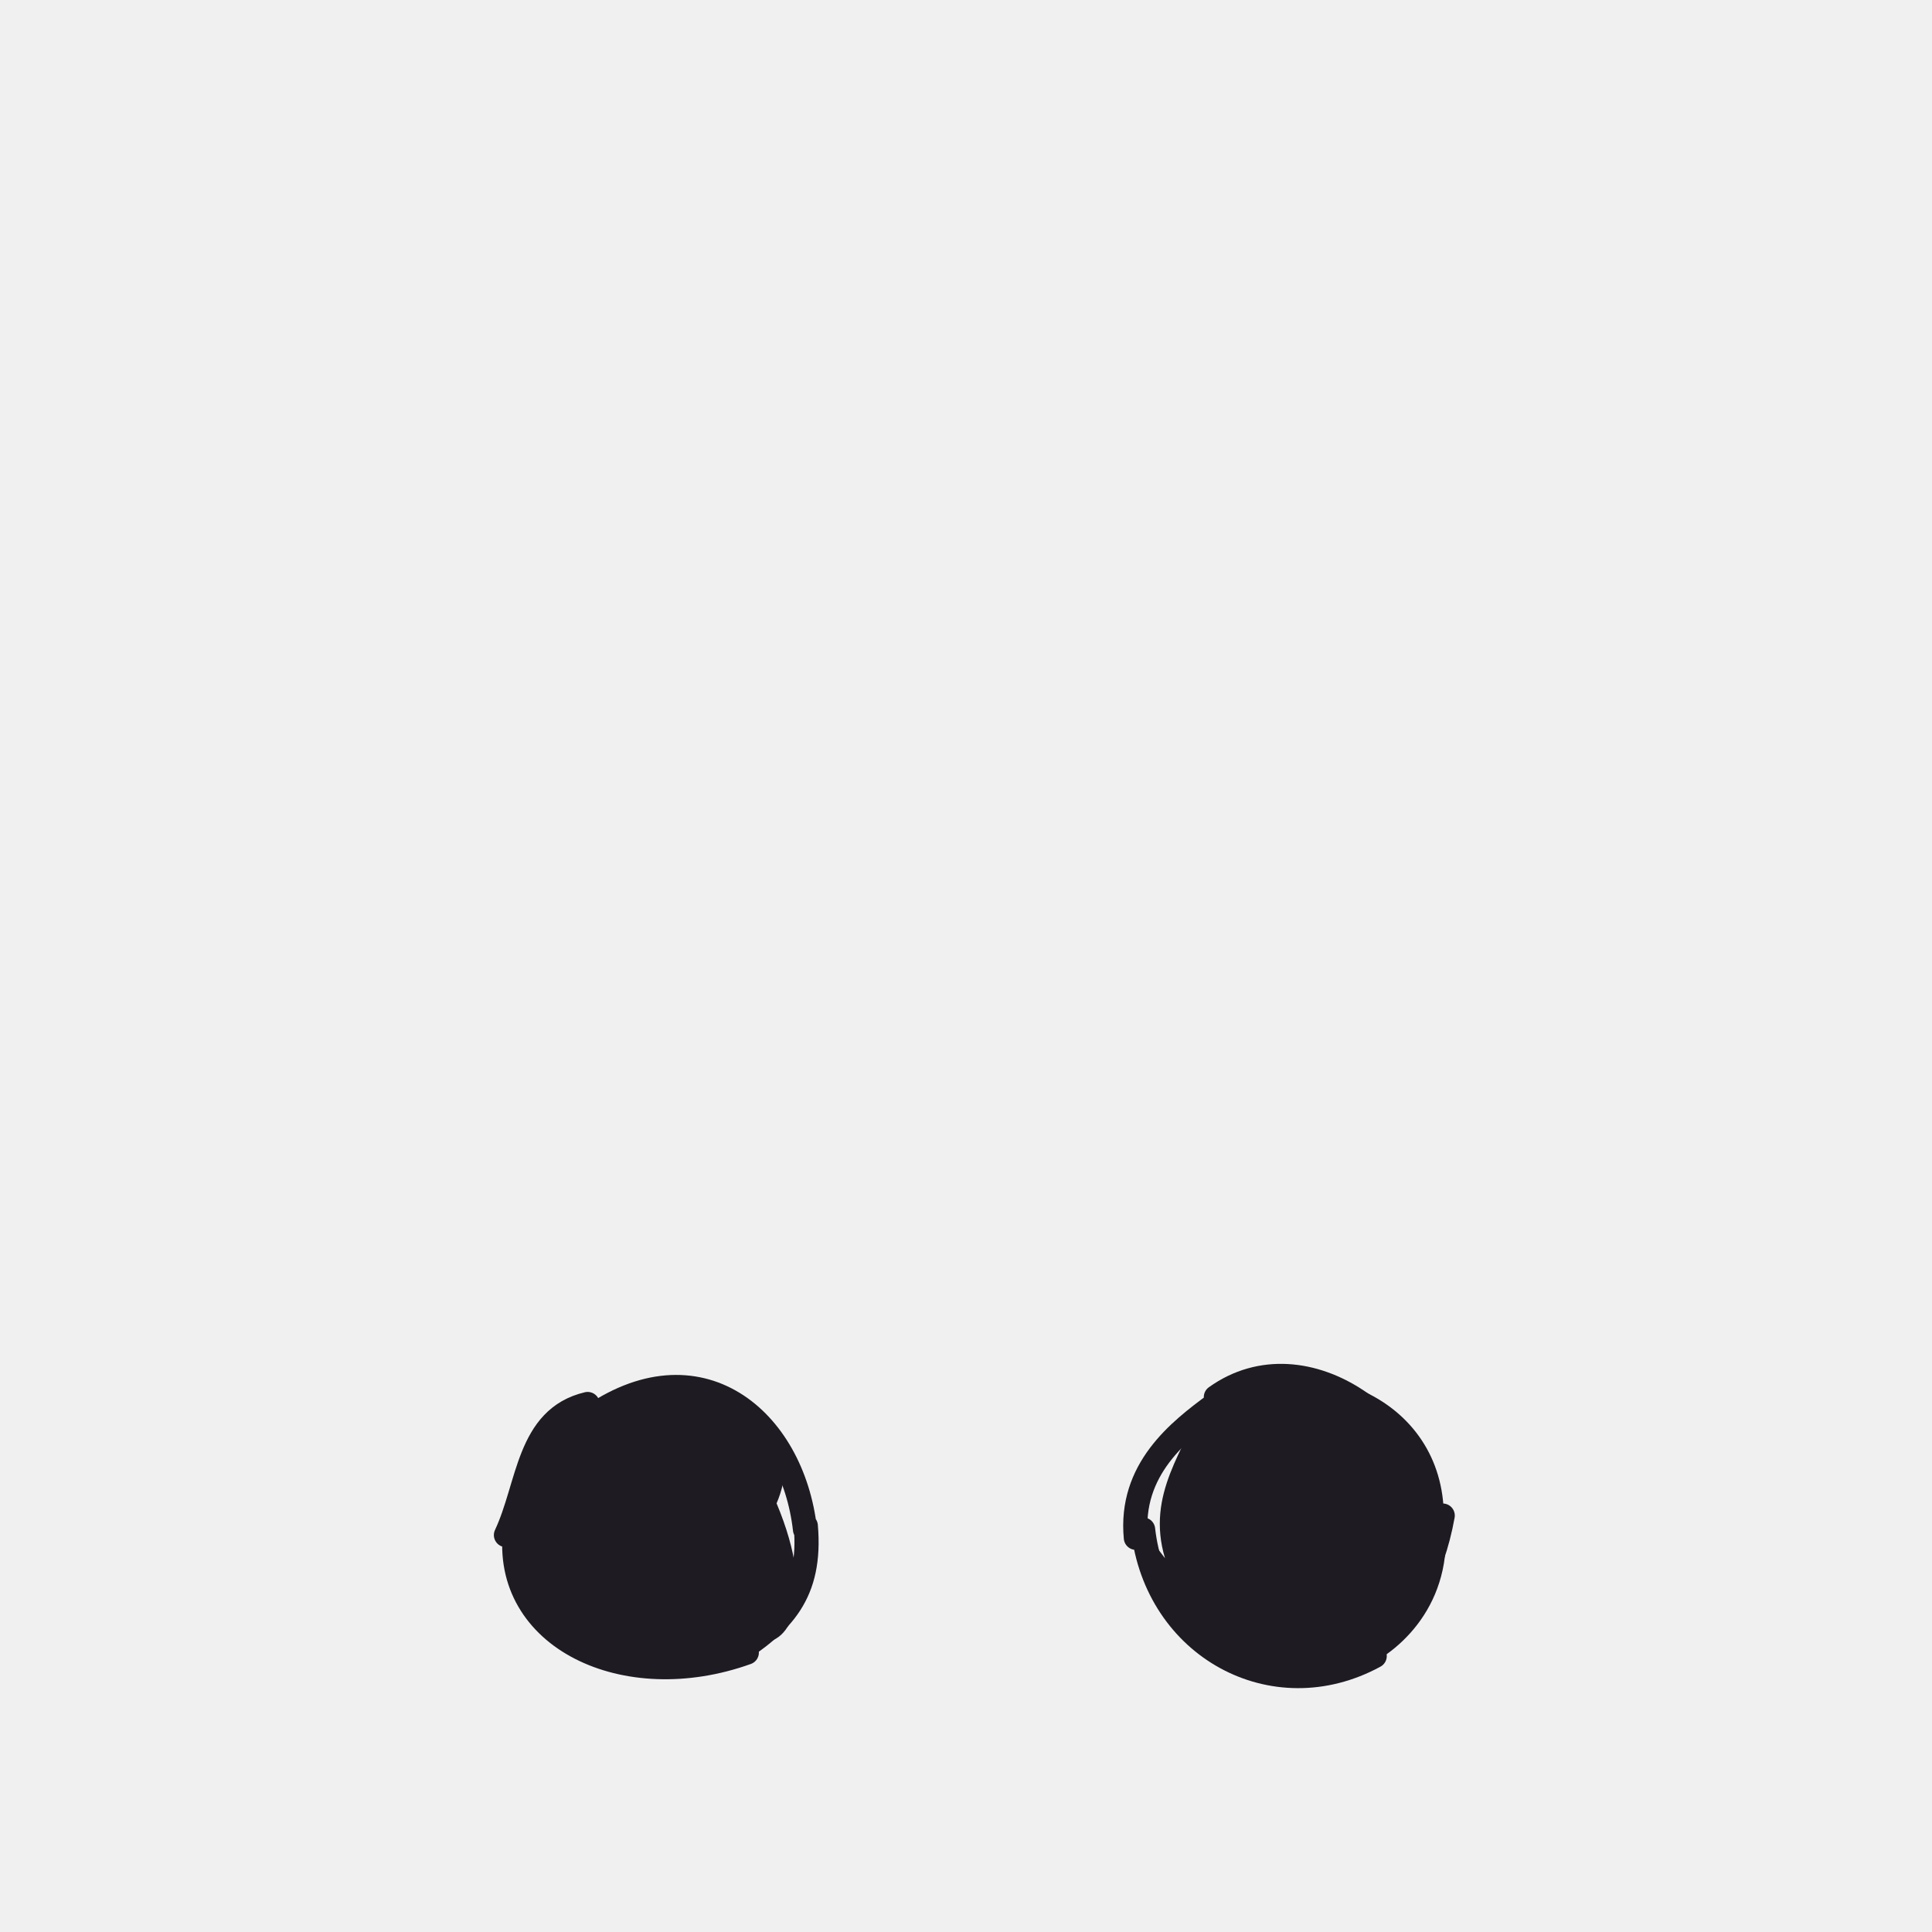
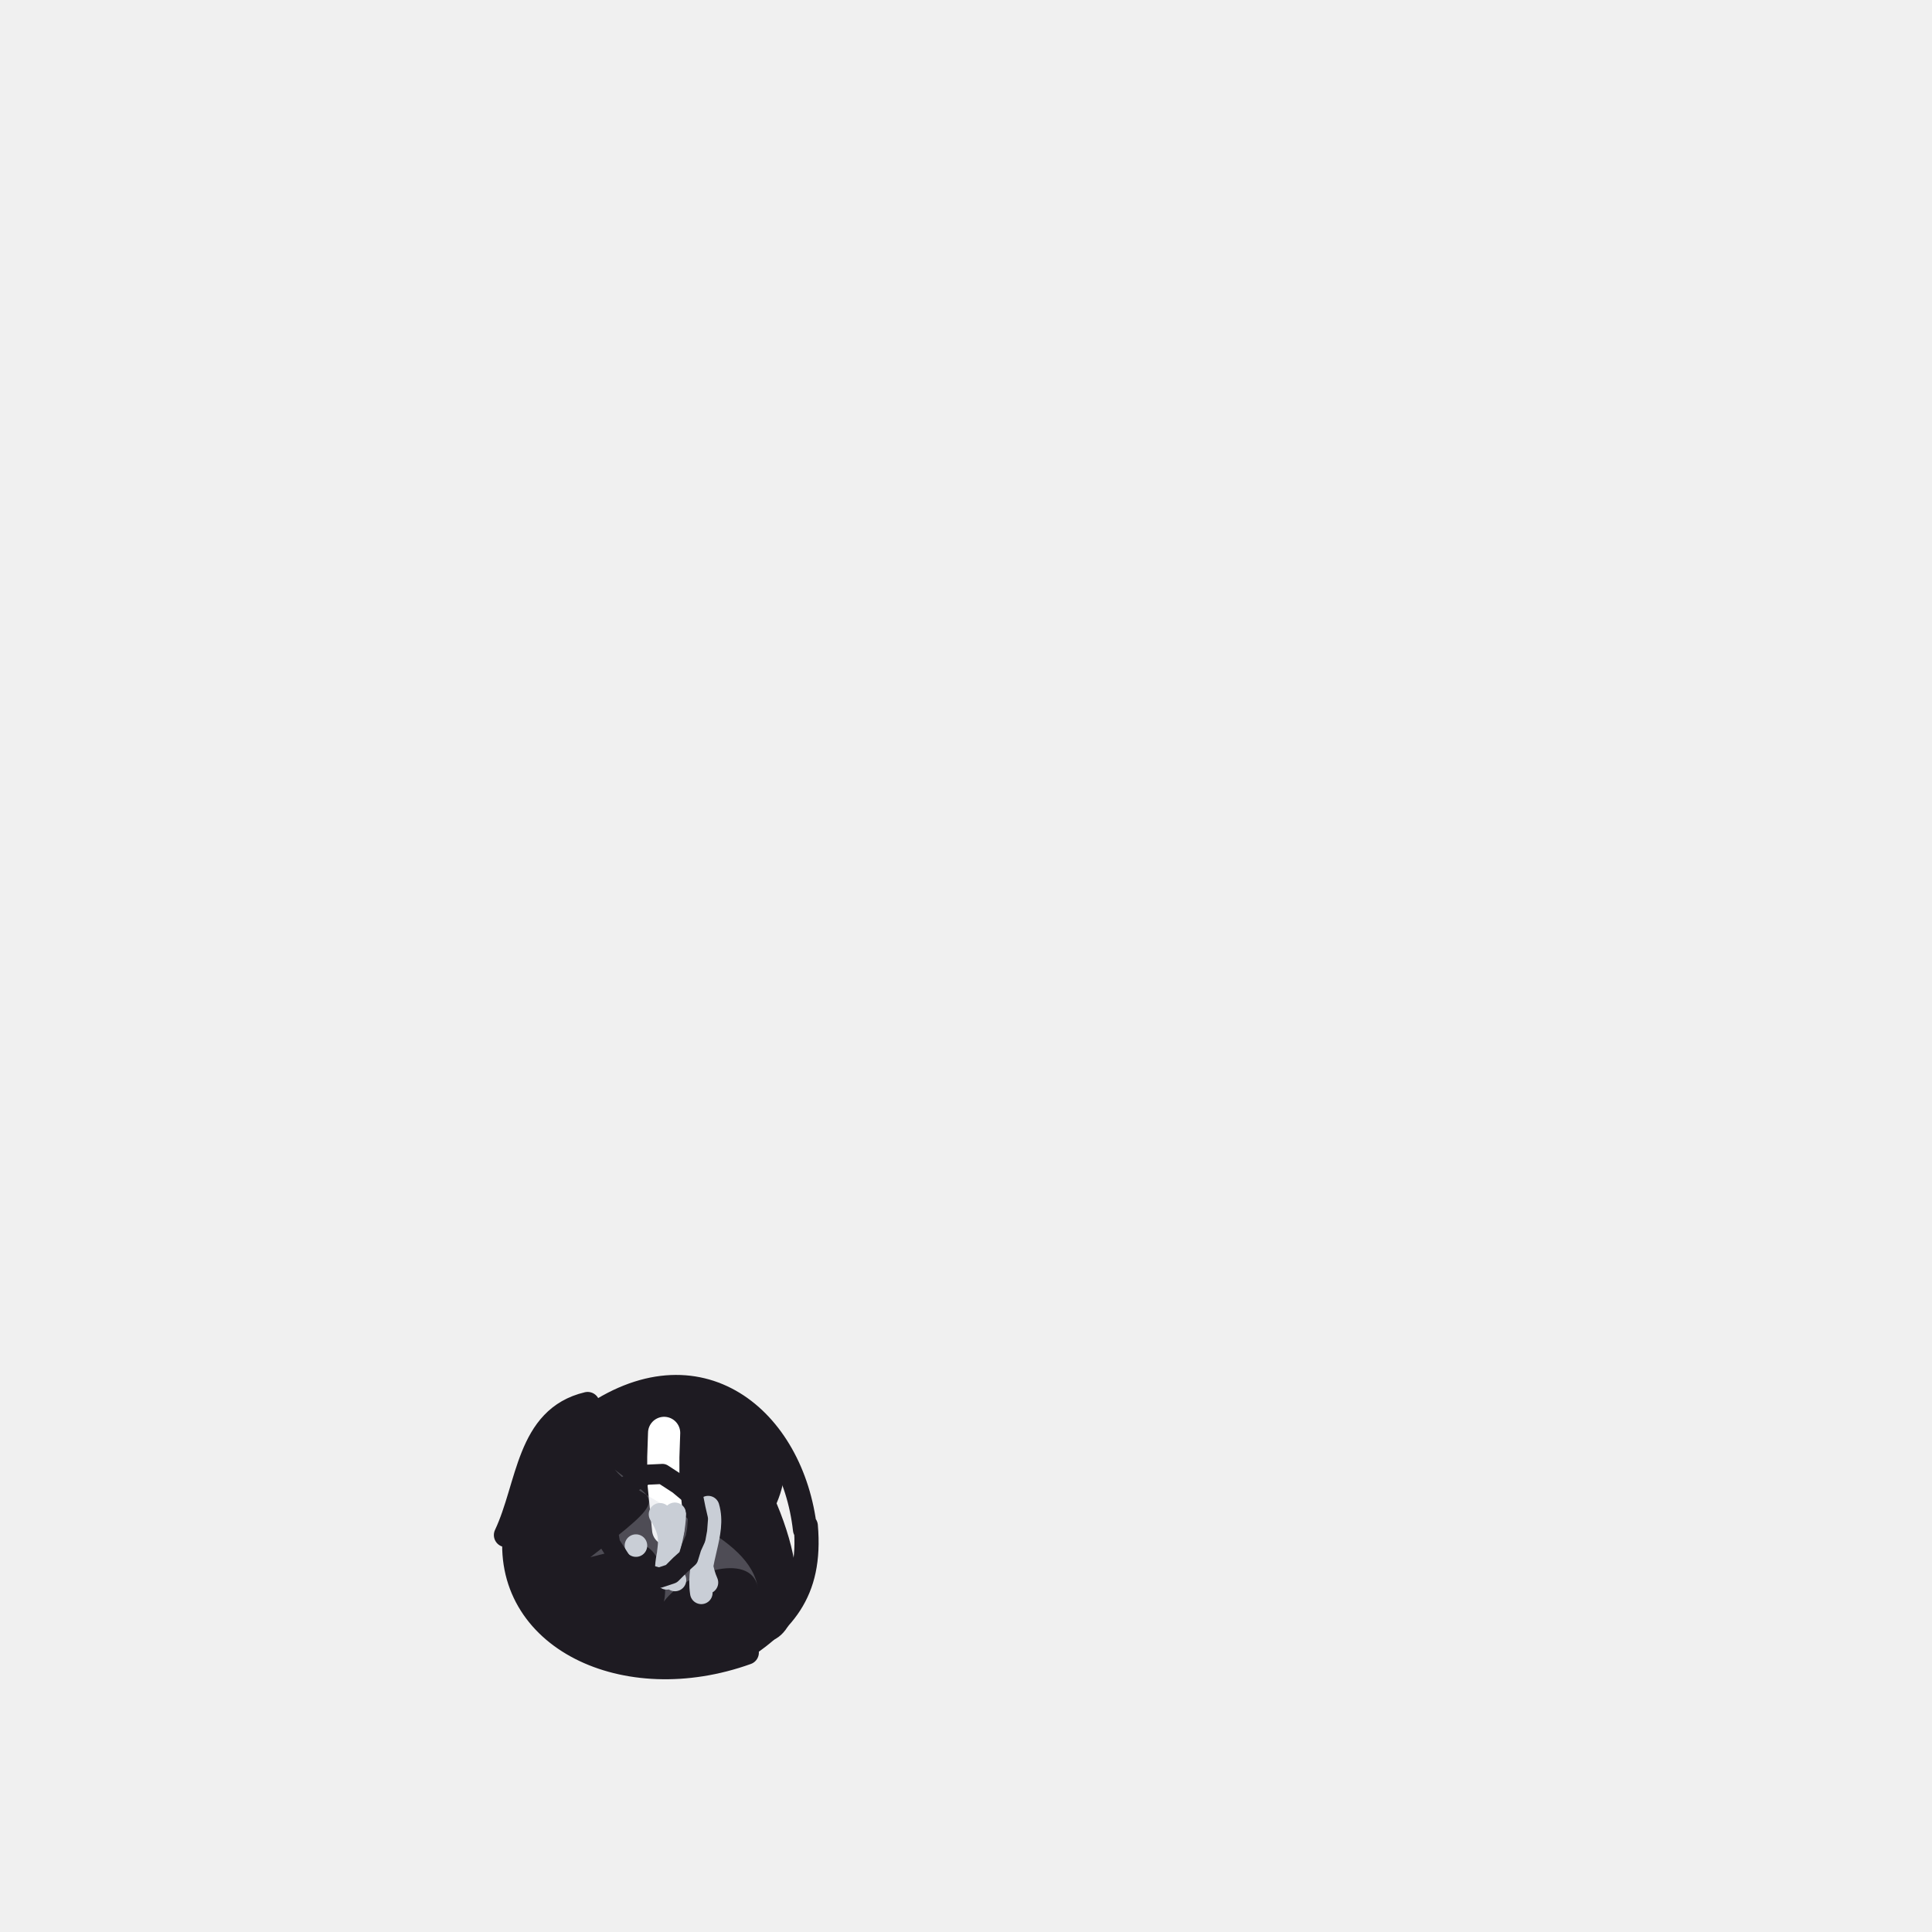
<svg xmlns="http://www.w3.org/2000/svg" viewBox="0 0 240 240" width="240" height="240">
  <path d="M64 190 C62.29 203.72, 81.26 209.47, 94.01 203.94 C97.84 204.76, 101.62 199.06, 96.47 186.75 C101.95 173.99, 83.97 166, 71.98 175.35 C66.15 180.32, 62.55 182.89, 63.35 192.21 C64 190, 64 190, 64 190" fill="#1E1B22" />
  <path d="M64 190 C62.37 203.44, 77.65 210.73, 92.77 205.29 M91 205.59 C97.21 201.62, 100.82 197.95, 100.1 189.55 M100 190 C98.46 176.29, 86.78 166.4, 72.98 176.33 M73 174.41 C65.54 176.17, 65.74 184.55, 62.85 190.69 M64 190 C64 190, 64 190, 64 190" fill="none" stroke="#1E1B22" stroke-width="3" stroke-linecap="round" stroke-linejoin="round" />
-   <path d="M142 190 C142.49 204.24, 158.61 214.7, 169.55 207.07 C174.33 204.9, 181.05 198.55, 179.35 187.79 C178.87 173.08, 162.18 166.76, 149.42 173.95 C147.28 180.02, 142.31 185.54, 144.72 193.57 C142 190, 142 190, 142 190" fill="#1E1B22" />
-   <path d="M142 190 C143.64 204.58, 158.18 212.58, 170.77 205.72 M169 205.59 C174.72 201.31, 177.92 195.5, 179.22 188.27 M178 190 C177.59 177.17, 162.21 165.56, 151.04 173.55 M151 174.41 C146.45 177.75, 140.29 182.54, 141.1 191.03 M142 190 C142 190, 142 190, 142 190" fill="none" stroke="#1E1B22" stroke-width="3" stroke-linecap="round" stroke-linejoin="round" />
+   <path d="M83.0 190.0L82.7 187.0L82.4 184.0L82.4 181.0L82.5 178.0" fill="none" stroke="#FFFFFF" stroke-width="4" stroke-linecap="round" stroke-linejoin="round" />
+   <g transform="translate(3 2)">
+     <path d="M76 190 C78.51 189.23, 80.16 194.23, 79.47 196.95 C82.41 193.01, 90.78 190.67, 91.19 195.55 C90.36 188.34, 77.61 185.61, 73.38 180.57 C78.66 184.78, 80.35 183.67, 70.34 191.44 C76 190, 76 190, 76 190" fill="#C9CED6" opacity="0.28" />
+     <path d="M76 190 C76 190, 76 190, 76 190 M76 190 C76 190, 76 190, 76 190 M80.85 194.27 C78.69 190.72, 81.56 190.19, 78.99 186.11 M79.83 194.07 C79.46 191.5, 80.72 189.39, 80.83 186.05 M84.12 195.87 C83.52 191.92, 85.94 188.54, 84.97 185.22 M84.82 194.59 C83.47 191.56, 83.83 186.84, 84.55 185.89" fill="none" stroke="#C9CED6" stroke-width="2.8" stroke-linecap="round" stroke-linejoin="round" />
+   </g>
+   <path d="M75.5 190.1L75.8 191.8L76.7 193.2L77.6 194.6L79.7 195.4L81.9 196.0L83.4 195.5L84.5 194.4L85.5 193.5L85.9 192.2L86.4 191.1L86.6 190.0L86.7 188.7L86.4 187.4L86.1 185.9L84.3 184.4L82.3 183.1L80.2 183.2L78.6 184.1L77.1 185.1L76.3 186.7L75.6 188.2L75.5 189.9Z" fill="none" stroke="#1E1B22" stroke-width="2.5" stroke-linecap="round" stroke-linejoin="round" />
</svg>
